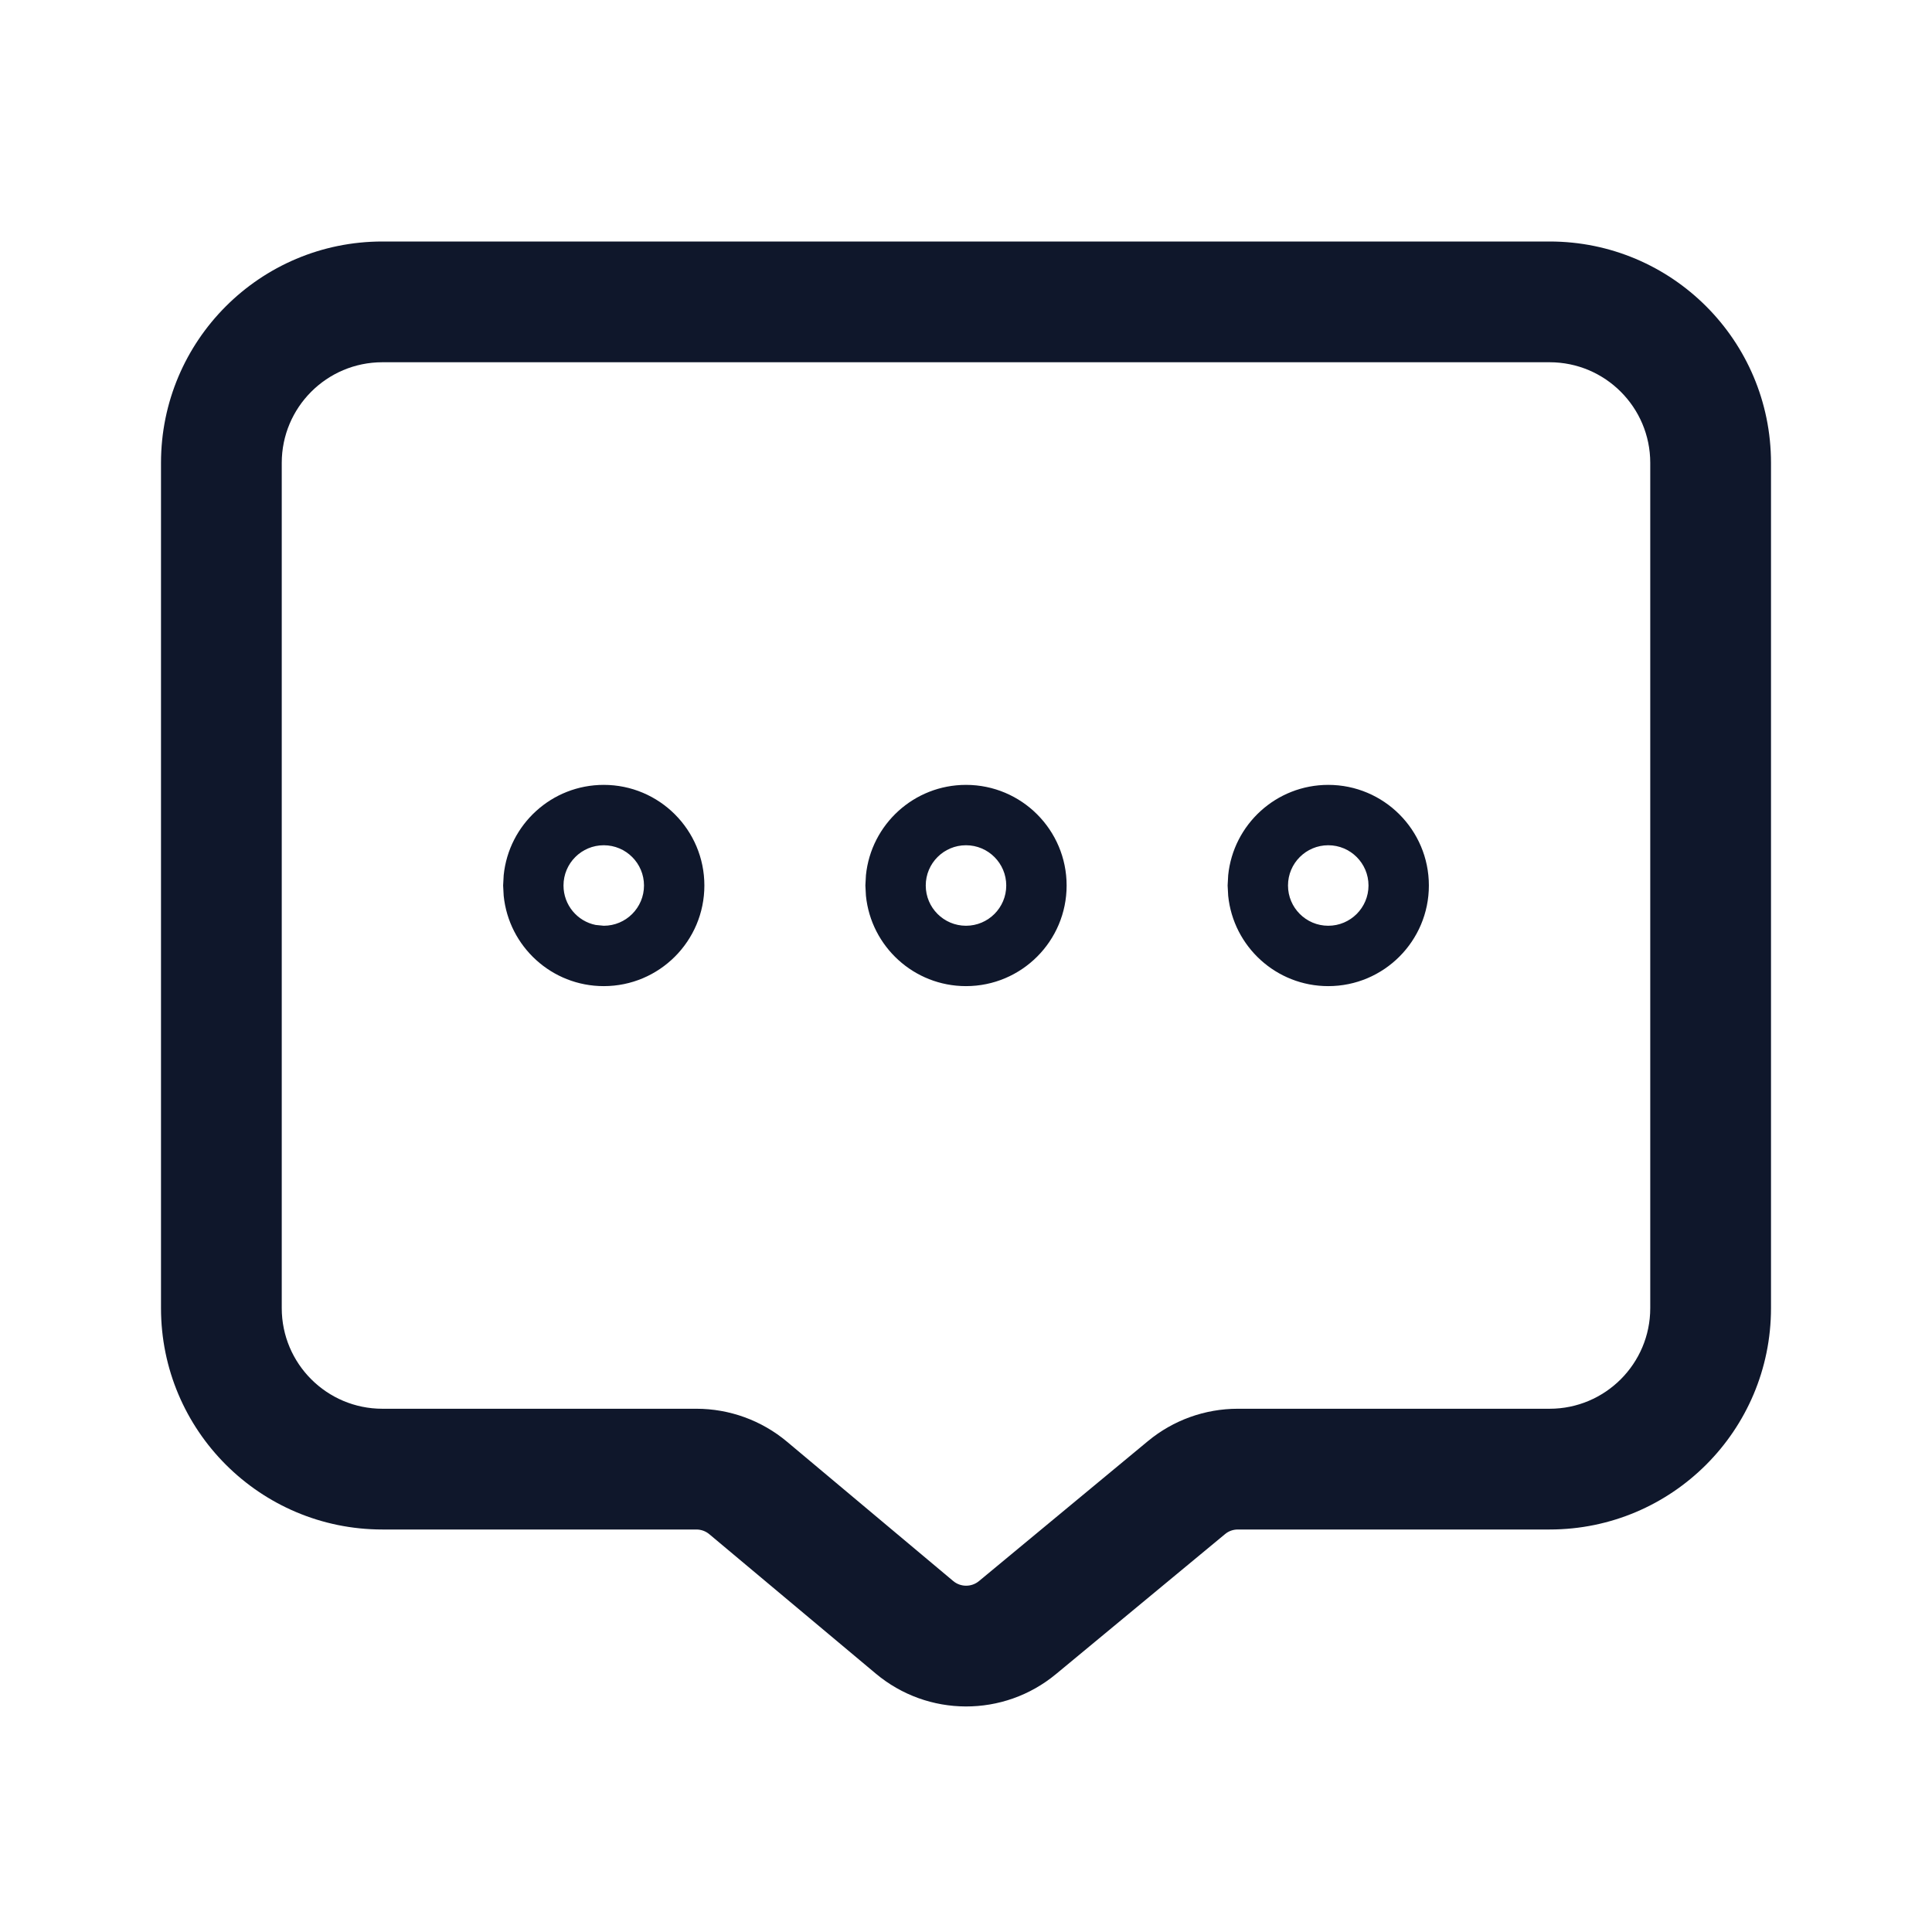
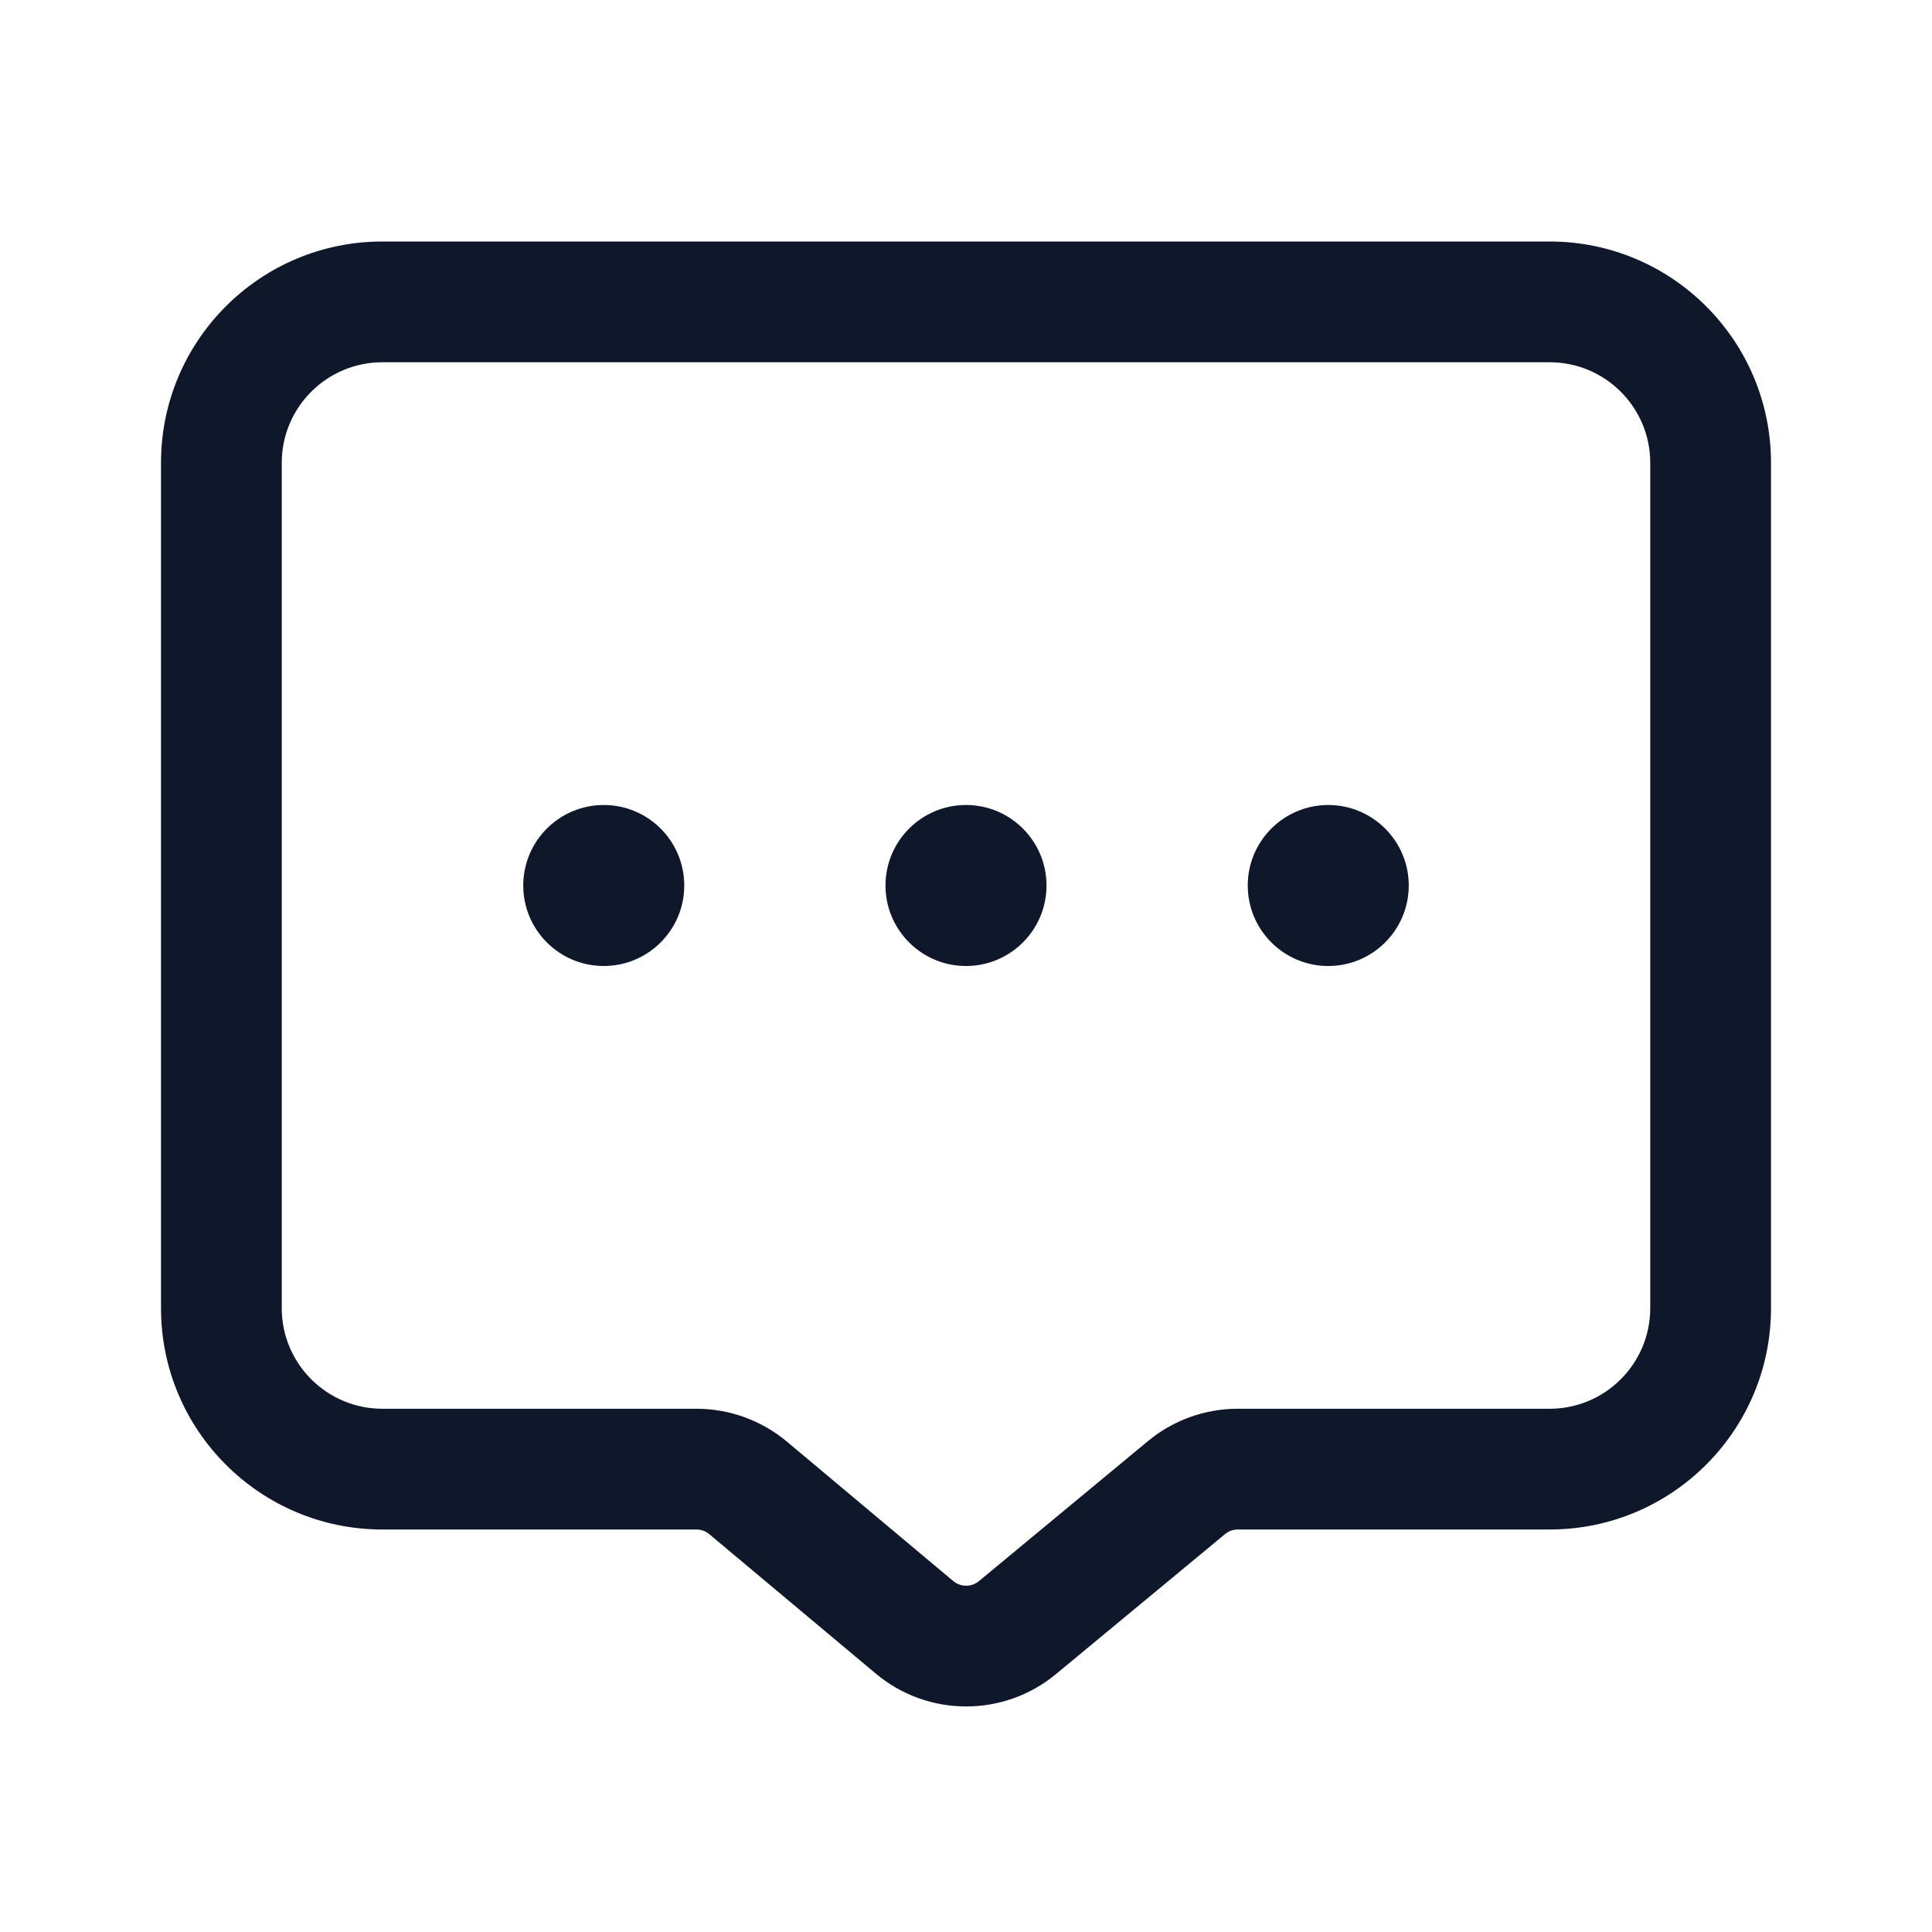
<svg xmlns="http://www.w3.org/2000/svg" width="24" height="24" viewBox="0 0 24 24" fill="none">
  <path d="M20.5 5.75C20.5 5.06 19.94 4.5 19.25 4.5H4.75C4.06 4.5 3.5 5.06 3.5 5.75V16.25C3.5 16.94 4.06 17.5 4.75 17.5H8.651C9.062 17.5 9.461 17.645 9.776 17.909L11.841 19.64C11.933 19.717 12.068 19.718 12.161 19.641L14.26 17.902C14.574 17.642 14.968 17.5 15.376 17.5H19.25C19.94 17.5 20.5 16.94 20.5 16.25V5.75ZM22 16.25C22 17.769 20.769 19 19.25 19H15.376C15.318 19 15.262 19.02 15.217 19.058L13.118 20.796C12.468 21.335 11.525 21.332 10.878 20.789L8.812 19.059C8.767 19.021 8.71 19 8.651 19H4.75C3.231 19 2 17.769 2 16.25V5.75C2 4.231 3.231 3 4.75 3H19.25C20.769 3 22 4.231 22 5.75V16.25Z" fill="#0F172B" />
-   <path d="M8 11C8 10.724 7.776 10.5 7.5 10.5C7.224 10.5 7 10.724 7 11C7 11.242 7.171 11.444 7.399 11.49L7.5 11.5C7.776 11.5 8 11.276 8 11ZM12.5 11C12.5 10.724 12.276 10.5 12 10.5C11.724 10.5 11.5 10.724 11.5 11C11.5 11.276 11.724 11.5 12 11.5C12.276 11.5 12.5 11.276 12.5 11ZM17 11C17 10.724 16.776 10.5 16.5 10.5C16.224 10.5 16 10.724 16 11C16 11.276 16.224 11.5 16.5 11.5C16.776 11.5 17 11.276 17 11ZM8.75 11C8.75 11.69 8.19 12.25 7.5 12.25C6.853 12.25 6.321 11.758 6.257 11.128L6.25 11L6.257 10.872C6.321 10.242 6.853 9.75 7.5 9.75C8.19 9.75 8.75 10.31 8.75 11ZM13.25 11C13.25 11.69 12.69 12.25 12 12.25C11.353 12.25 10.821 11.758 10.757 11.128L10.75 11L10.757 10.872C10.821 10.242 11.353 9.75 12 9.75C12.69 9.75 13.25 10.31 13.25 11ZM17.75 11C17.75 11.69 17.19 12.25 16.5 12.25C15.853 12.25 15.321 11.758 15.257 11.128L15.25 11L15.257 10.872C15.321 10.242 15.853 9.75 16.5 9.75C17.19 9.75 17.75 10.31 17.75 11Z" fill="#0F172B" />
+   <path d="M7.5 10C6.948 10 6.5 10.448 6.5 11C6.5 11.552 6.948 12 7.5 12C8.052 12 8.5 11.552 8.5 11C8.5 10.448 8.052 10 7.5 10ZM12 10C11.448 10 11 10.448 11 11C11 11.552 11.448 12 12 12C12.552 12 13 11.552 13 11C13 10.448 12.552 10 12 10ZM16.5 10C15.948 10 15.5 10.448 15.5 11C15.5 11.552 15.948 12 16.5 12C17.052 12 17.5 11.552 17.5 11C17.5 10.448 17.052 10 16.5 10Z" fill="#0F172B" />
</svg>
